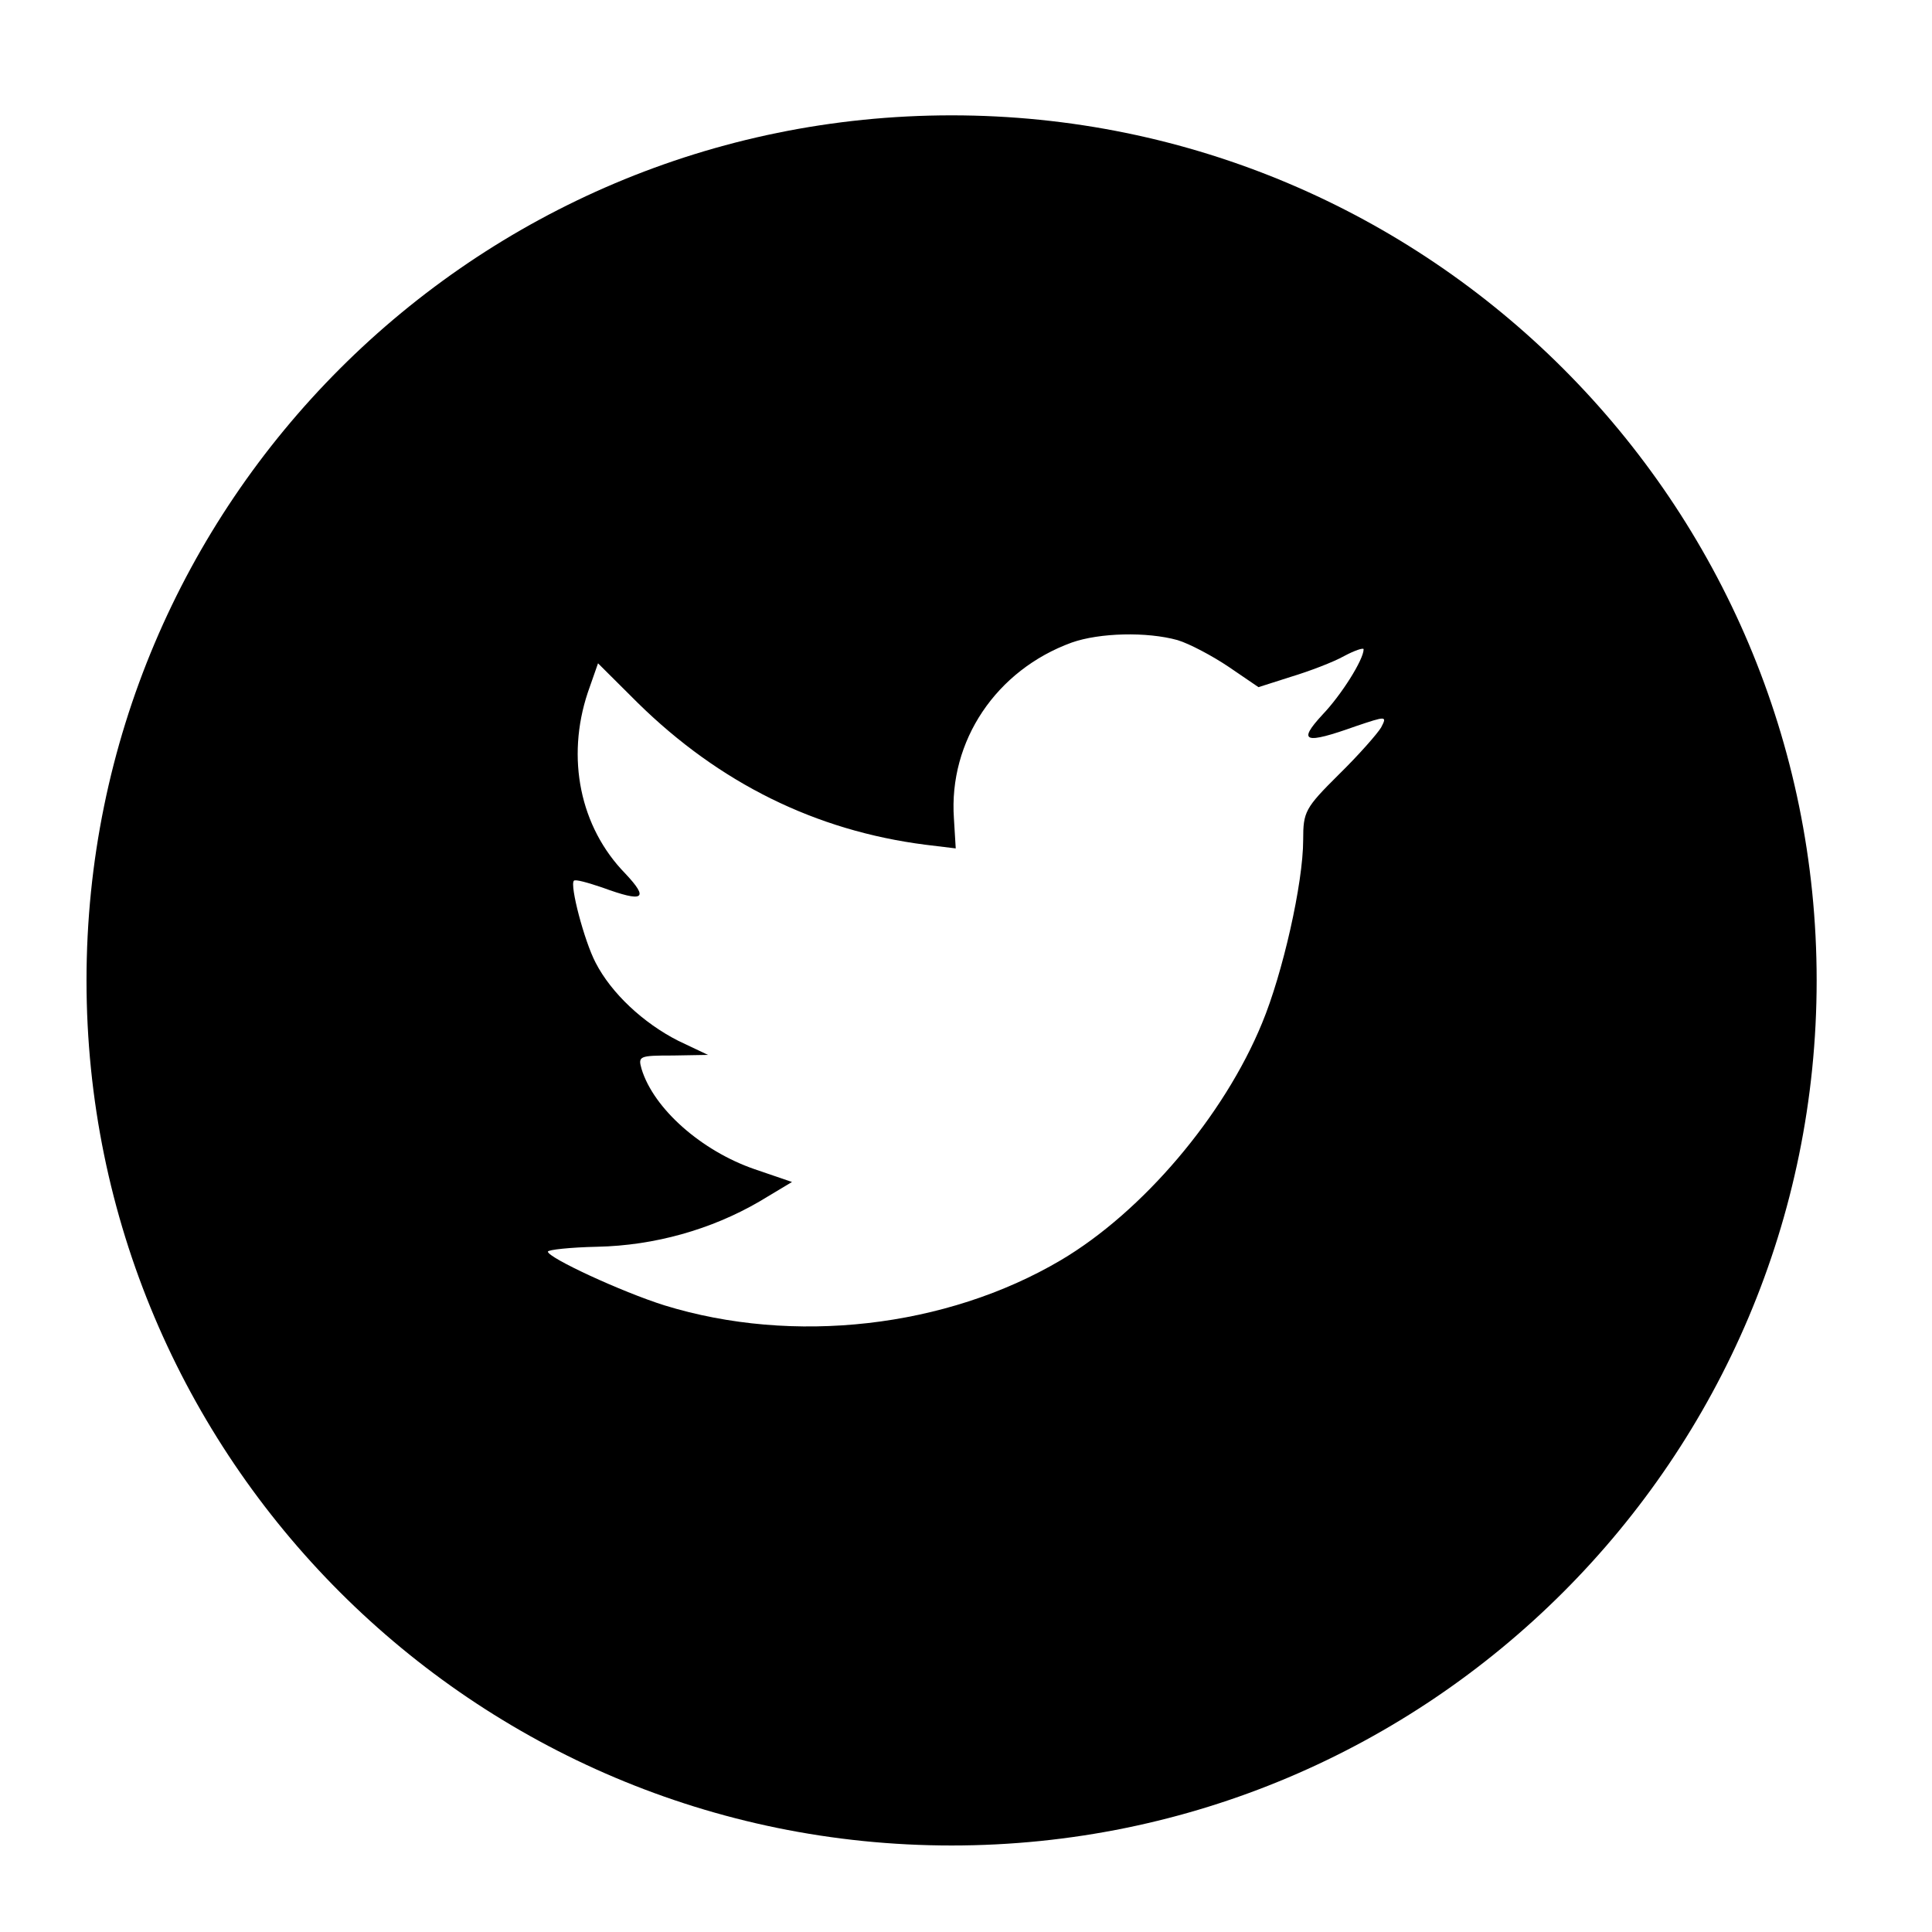
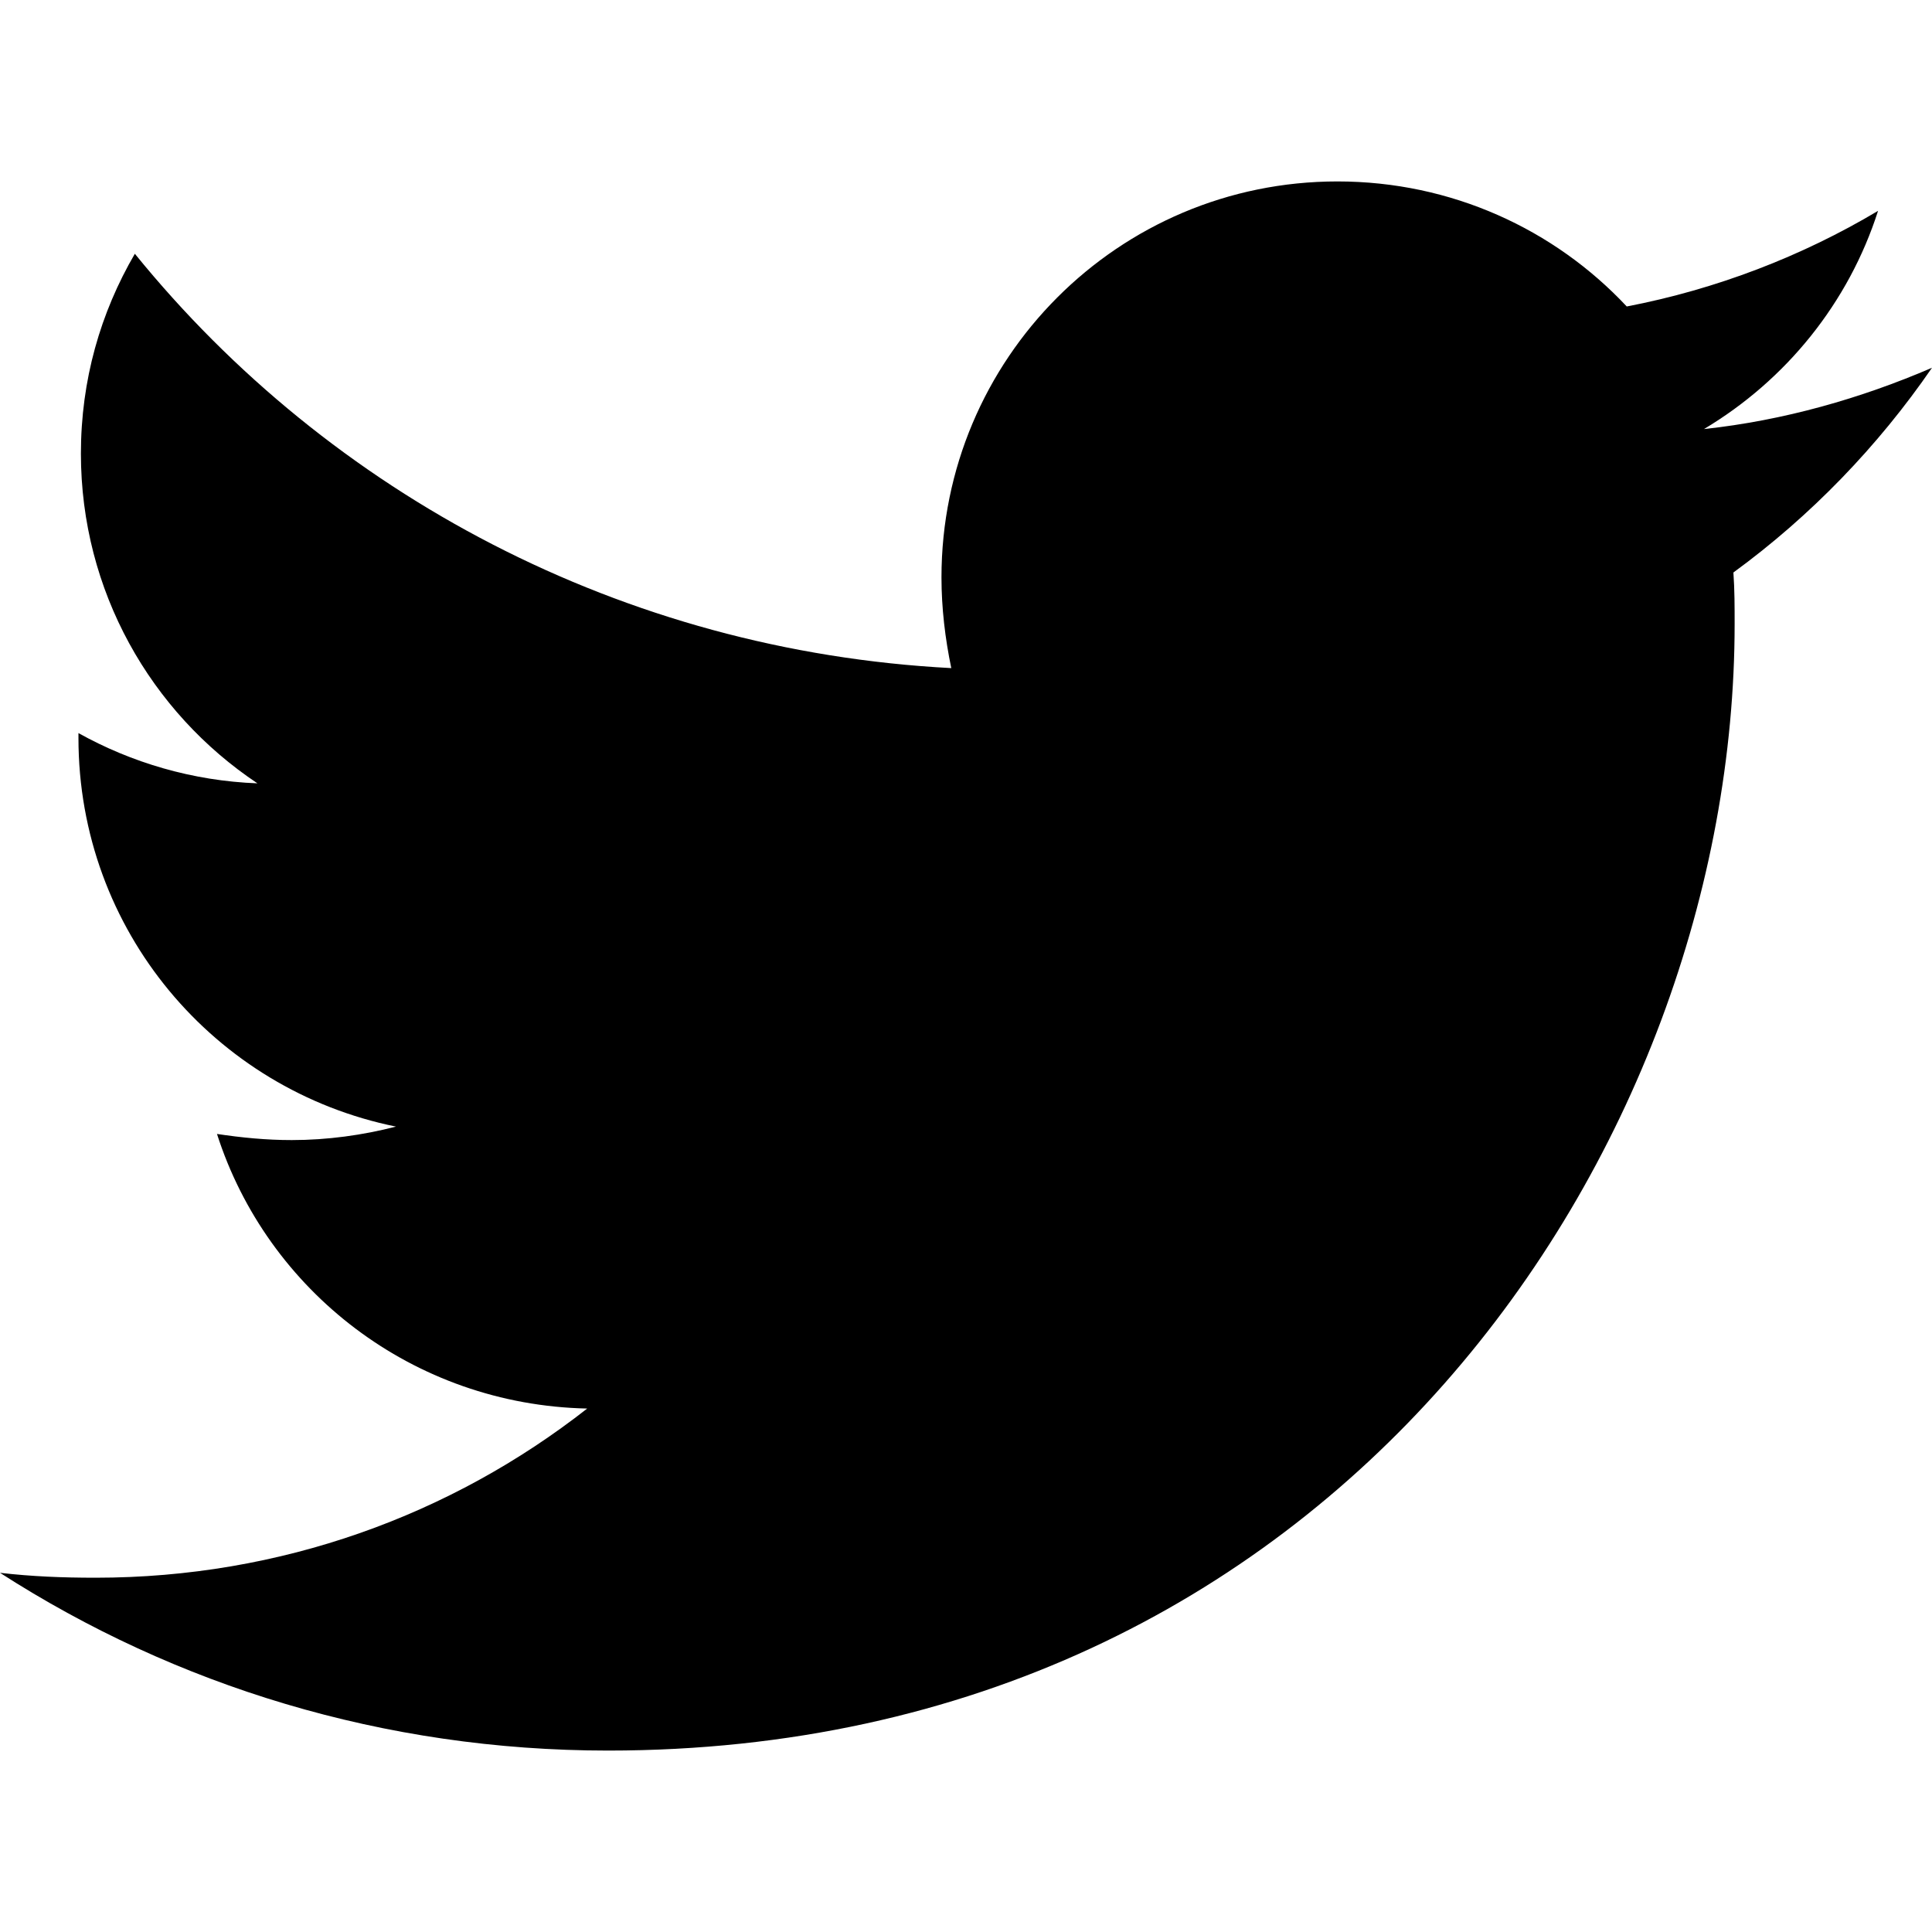
- <svg xmlns="http://www.w3.org/2000/svg" style="enable-background:new 0 0 67 67;" version="1.1" viewBox="0 0 67 67" xml:space="preserve">
-   <path d="M37.167,22.283c-2.619,0.953-4.274,3.411-4.086,6.101  l0.063,1.038l-1.048-0.127c-3.813-0.487-7.145-2.139-9.974-4.915l-1.383-1.377l-0.356,1.017c-0.754,2.267-0.272,4.661,1.299,6.271  c0.838,0.89,0.649,1.017-0.796,0.487c-0.503-0.169-0.943-0.296-0.985-0.233c-0.146,0.149,0.356,2.076,0.754,2.839  c0.545,1.06,1.655,2.097,2.871,2.712l1.027,0.487l-1.215,0.021c-1.173,0-1.215,0.021-1.089,0.467  c0.419,1.377,2.074,2.839,3.918,3.475l1.299,0.444l-1.131,0.678c-1.676,0.976-3.646,1.526-5.616,1.568  C19.775,43.256,19,43.341,19,43.405c0,0.211,2.557,1.397,4.044,1.864c4.463,1.377,9.765,0.783,13.746-1.568  c2.829-1.673,5.657-5,6.978-8.221c0.713-1.716,1.425-4.851,1.425-6.354c0-0.975,0.063-1.102,1.236-2.267  c0.692-0.678,1.341-1.419,1.467-1.631c0.21-0.403,0.188-0.403-0.88-0.043c-1.781,0.636-2.033,0.551-1.152-0.402  c0.649-0.678,1.425-1.907,1.425-2.267c0-0.063-0.314,0.042-0.671,0.233c-0.377,0.212-1.215,0.53-1.844,0.72l-1.131,0.361l-1.027-0.7  c-0.566-0.381-1.361-0.805-1.781-0.932C39.766,21.902,38.131,21.944,37.167,22.283z M33,64C16.432,64,3,50.569,3,34S16.432,4,33,4  s30,13.431,30,30S49.568,64,33,64z" style="fill-rule:evenodd;clip-rule:evenodd;" />
+ <svg xmlns="http://www.w3.org/2000/svg" viewBox="0 0 512 512">
+   <path d="M459.37 151.716c.325 4.548.325 9.097.325 13.645 0 138.72-105.583 298.558-298.558 298.558-59.452 0-114.68-17.219-161.137-47.106 8.447.974 16.568 1.299 25.34 1.299 49.055 0 94.213-16.568 130.274-44.832-46.132-.975-84.792-31.188-98.112-72.772 6.498.974 12.995 1.624 19.818 1.624 9.421 0 18.843-1.3 27.614-3.573-48.081-9.747-84.143-51.98-84.143-102.985v-1.299c13.969 7.797 30.214 12.67 47.431 13.319-28.264-18.843-46.781-51.005-46.781-87.391 0-19.492 5.197-37.36 14.294-52.954 51.655 63.675 129.3 105.258 216.365 109.807-1.624-7.797-2.599-15.918-2.599-24.04 0-57.828 46.782-104.934 104.934-104.934 30.213 0 57.502 12.67 76.67 33.137 23.715-4.548 46.456-13.32 66.599-25.34-7.798 24.366-24.366 44.833-46.132 57.827 21.117-2.273 41.584-8.122 60.426-16.243-14.292 20.791-32.161 39.308-52.628 54.253z" />
</svg>
